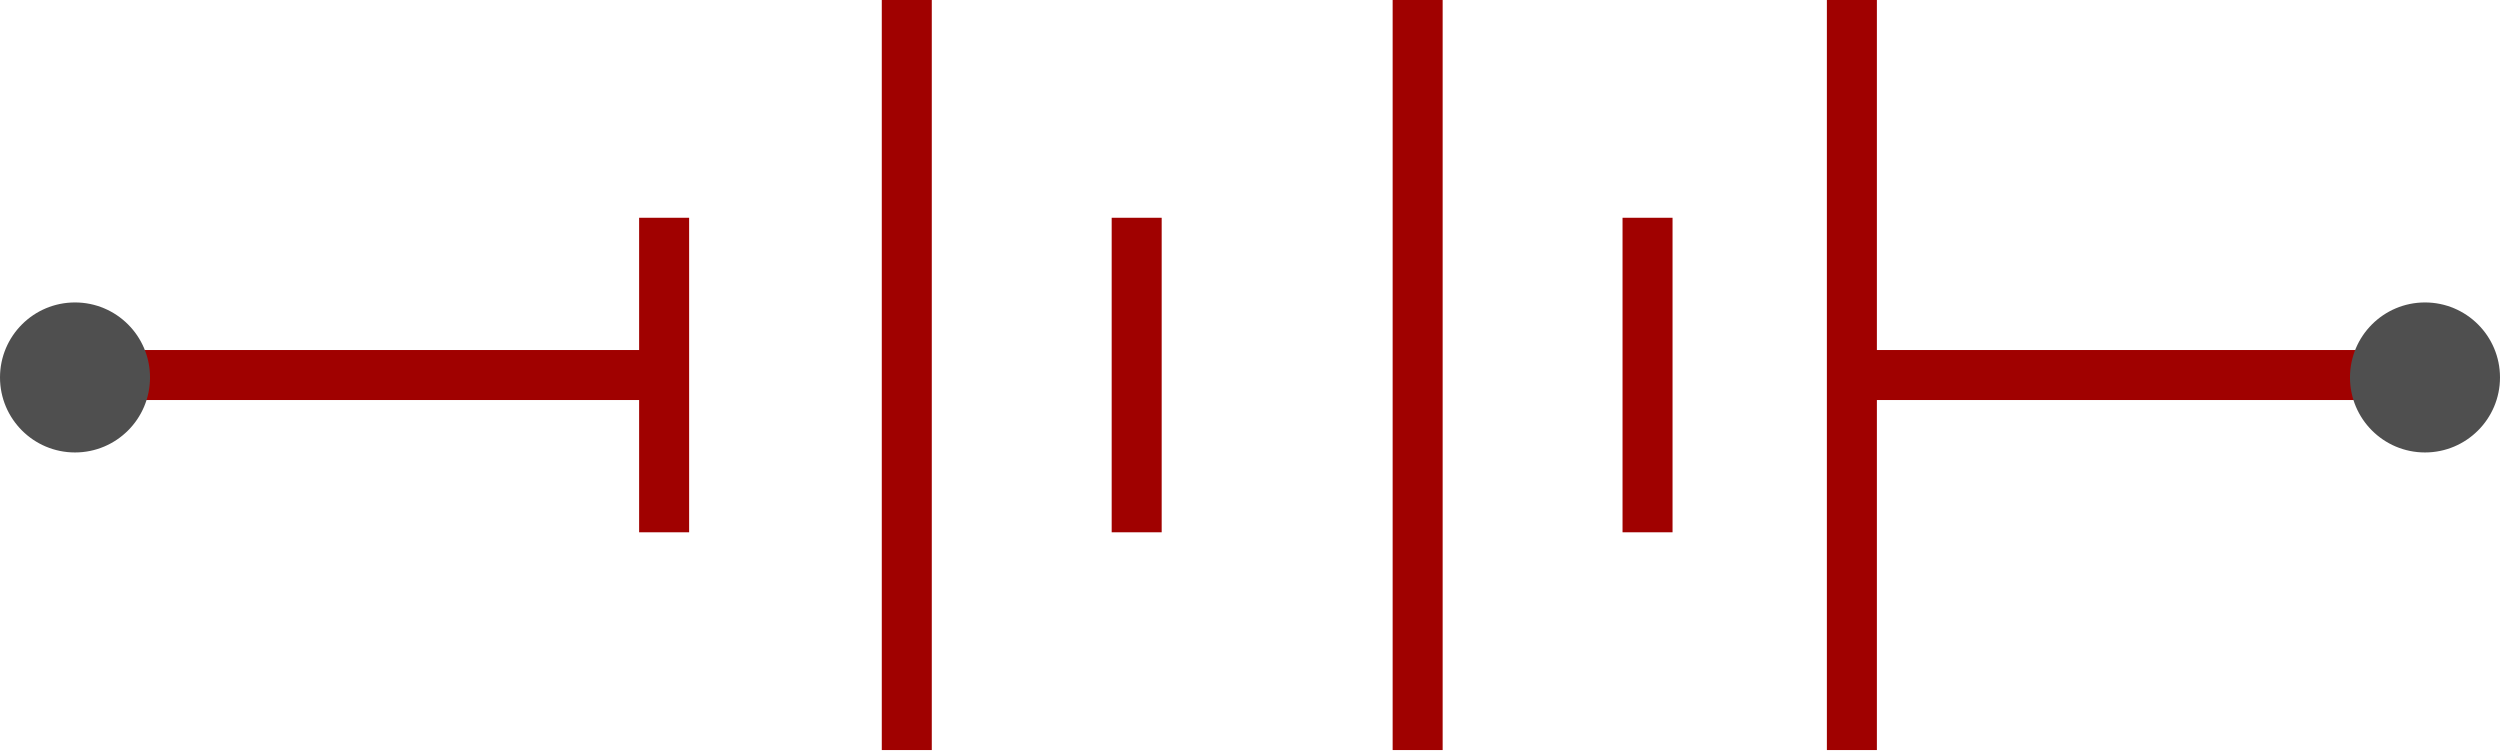
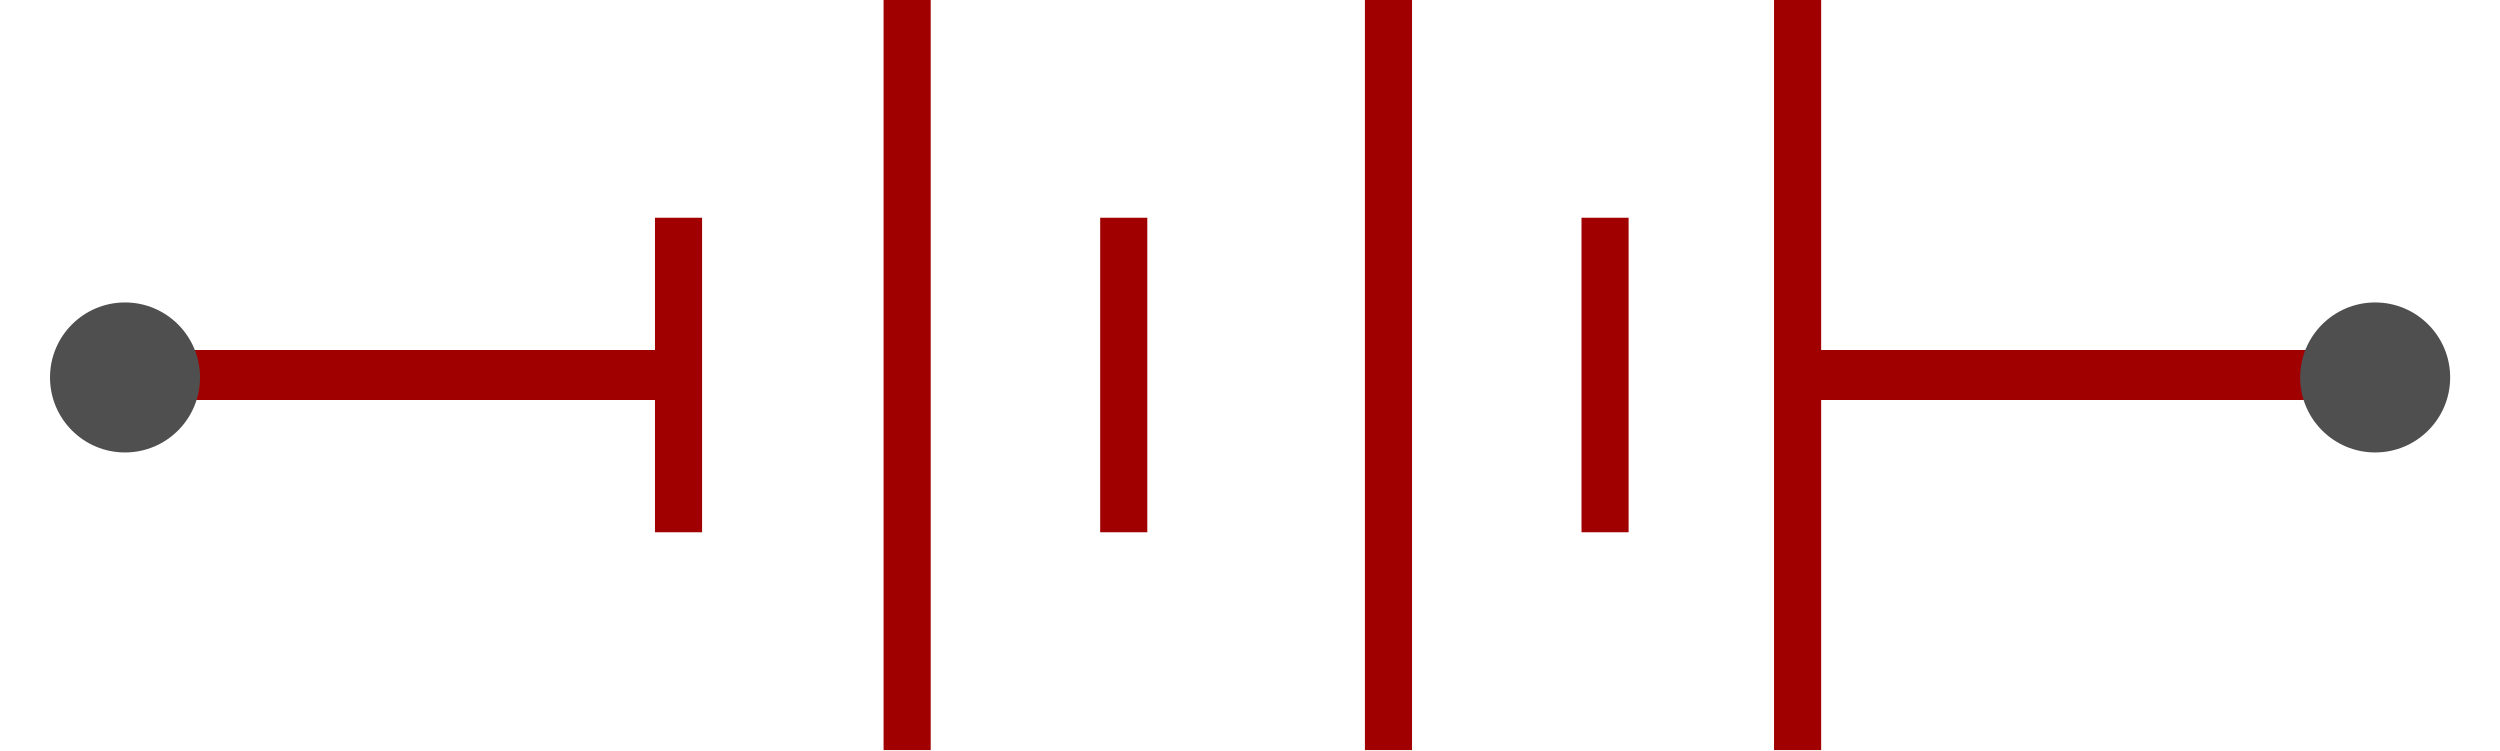
<svg xmlns="http://www.w3.org/2000/svg" fill="none" version="1.1" width="99.993" height="30" viewBox="0 0 99.993 30">
-   <g>
+   <defs>
+     <clipPath id="master_svg0_6_112">
+       <rect x="0" y="0" width="99.993" height="30" rx="0" />
+     </clipPath>
+   </defs>
+   <g clip-path="url(#master_svg0_6_112)">
    <g>
-       <path d="M35.269,0L35.269,30L37.269,30L37.269,0L35.269,0ZM55.702,0L55.702,30L57.702,30L57.702,0L55.702,0ZM73.07,15L73.07,30L75.07,30L75.07,16L98.59,16L98.59,14L75.07,14L75.07,0L73.07,0L73.07,15ZM25.563,16L25.563,21.29L27.563,21.29L27.563,8.71L25.563,8.71L25.563,14L3.065,14L3.065,16L25.563,16ZM44.464,8.71L44.464,21.29L46.464,21.29L46.464,8.71L44.464,8.71ZM64.897,8.71L64.897,21.29L66.897,21.29L66.897,8.71L64.897,8.71Z" fillRule="evenodd" fill="#A00100" fillOpacity="1" />
-     </g>
-     <g>
-       <ellipse cx="3" cy="15.097" rx="3" ry="3" fill="#4F4F4F" fillOpacity="1" />
-     </g>
-     <g>
-       <ellipse cx="96.993" cy="15.097" rx="3" ry="3" fill="#4F4F4F" fillOpacity="1" />
+       <g>
+         <g>
+           <path d="M35.341,0L35.341,30L37.226,30L37.226,0L35.341,0ZM54.593,0L54.593,30L56.477,30L56.477,0L54.593,0ZM70.956,15L70.956,30L72.841,30L72.841,16L95,16L95,14L72.841,14L72.841,0L70.956,0L70.956,15ZM26.197,16L26.197,21.29L28.081,21.29L28.081,8.71L26.197,8.71L26.197,14L5,14L5,16L26.197,16ZM44.004,8.71L44.004,21.29L45.889,21.29L45.889,8.71L44.004,8.71ZM63.256,8.71L63.256,21.29L65.14,21.29L65.14,8.71L63.256,8.71Z" fill="#A00100" fill-opacity="1" style="mix-blend-mode:passthrough" />
+         </g>
+       </g>
+       <g>
+         <g>
+           <ellipse cx="5" cy="15.097" rx="3" ry="3" fill="#4F4F4F" fill-opacity="1" style="mix-blend-mode:passthrough" />
+         </g>
+       </g>
+       <g>
+         <g>
+           <ellipse cx="95" cy="15.097" rx="3" ry="3" fill="#4F4F4F" fill-opacity="1" style="mix-blend-mode:passthrough" />
+         </g>
+       </g>
    </g>
  </g>
</svg>
